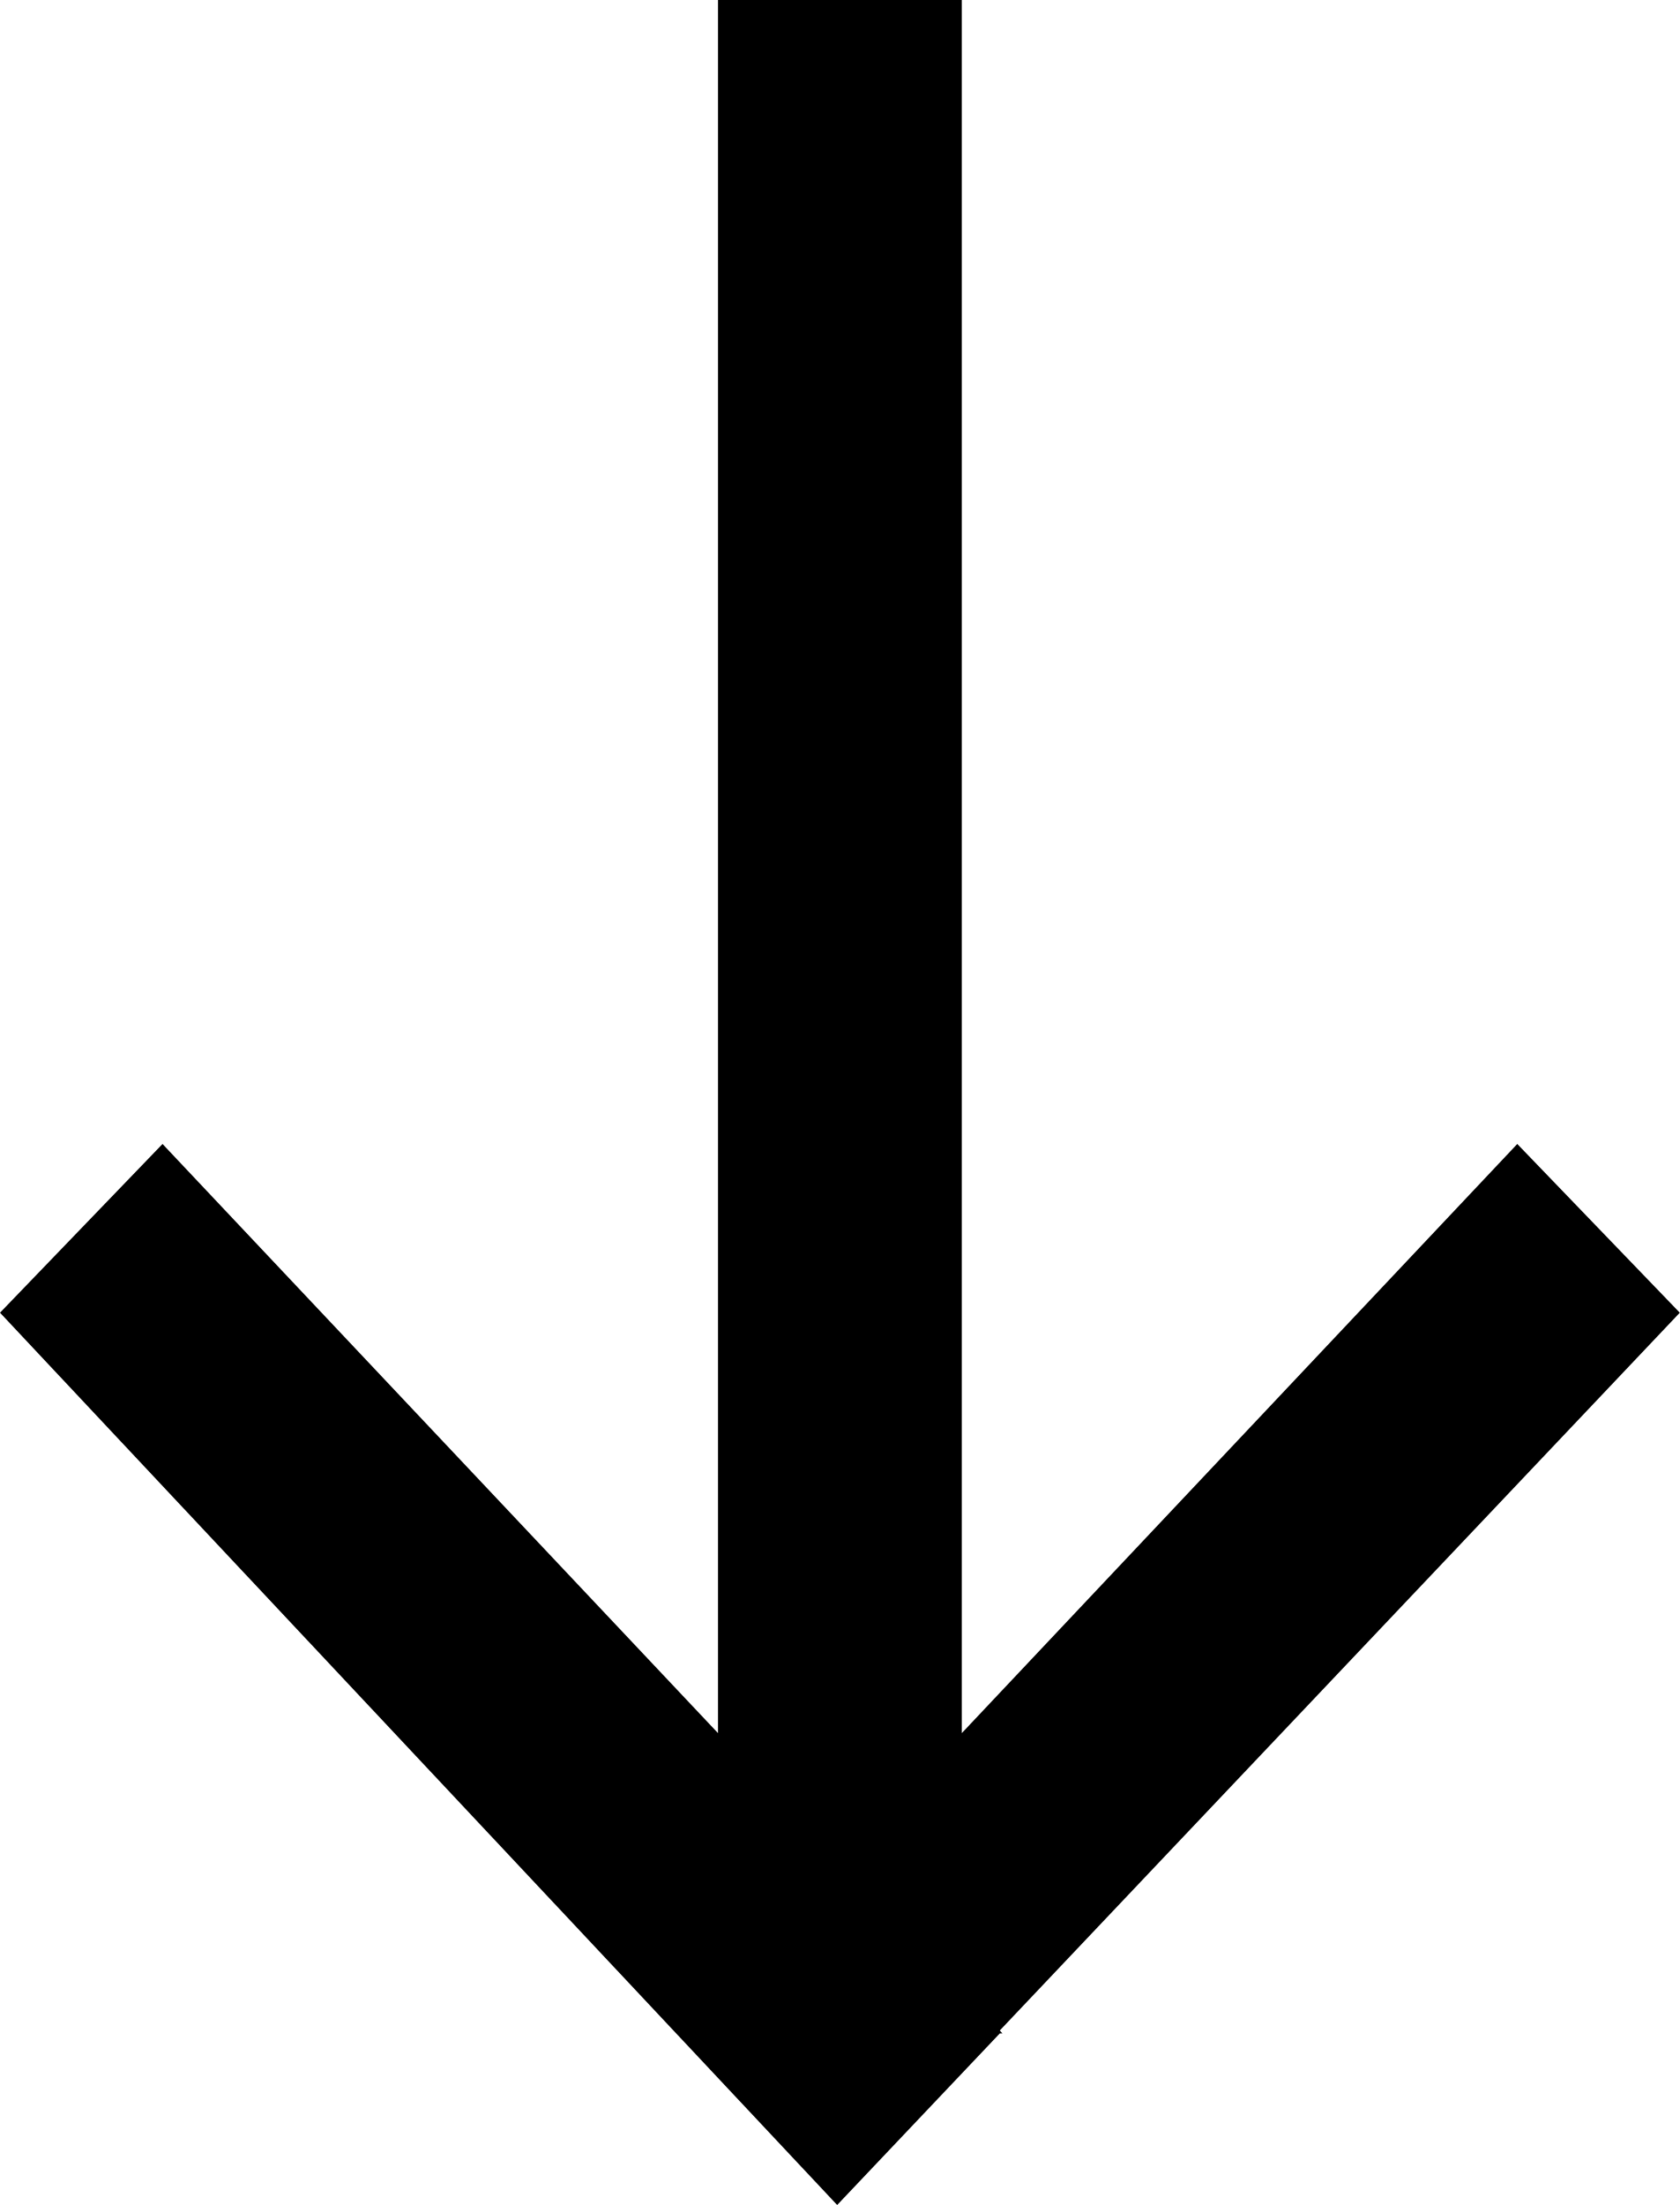
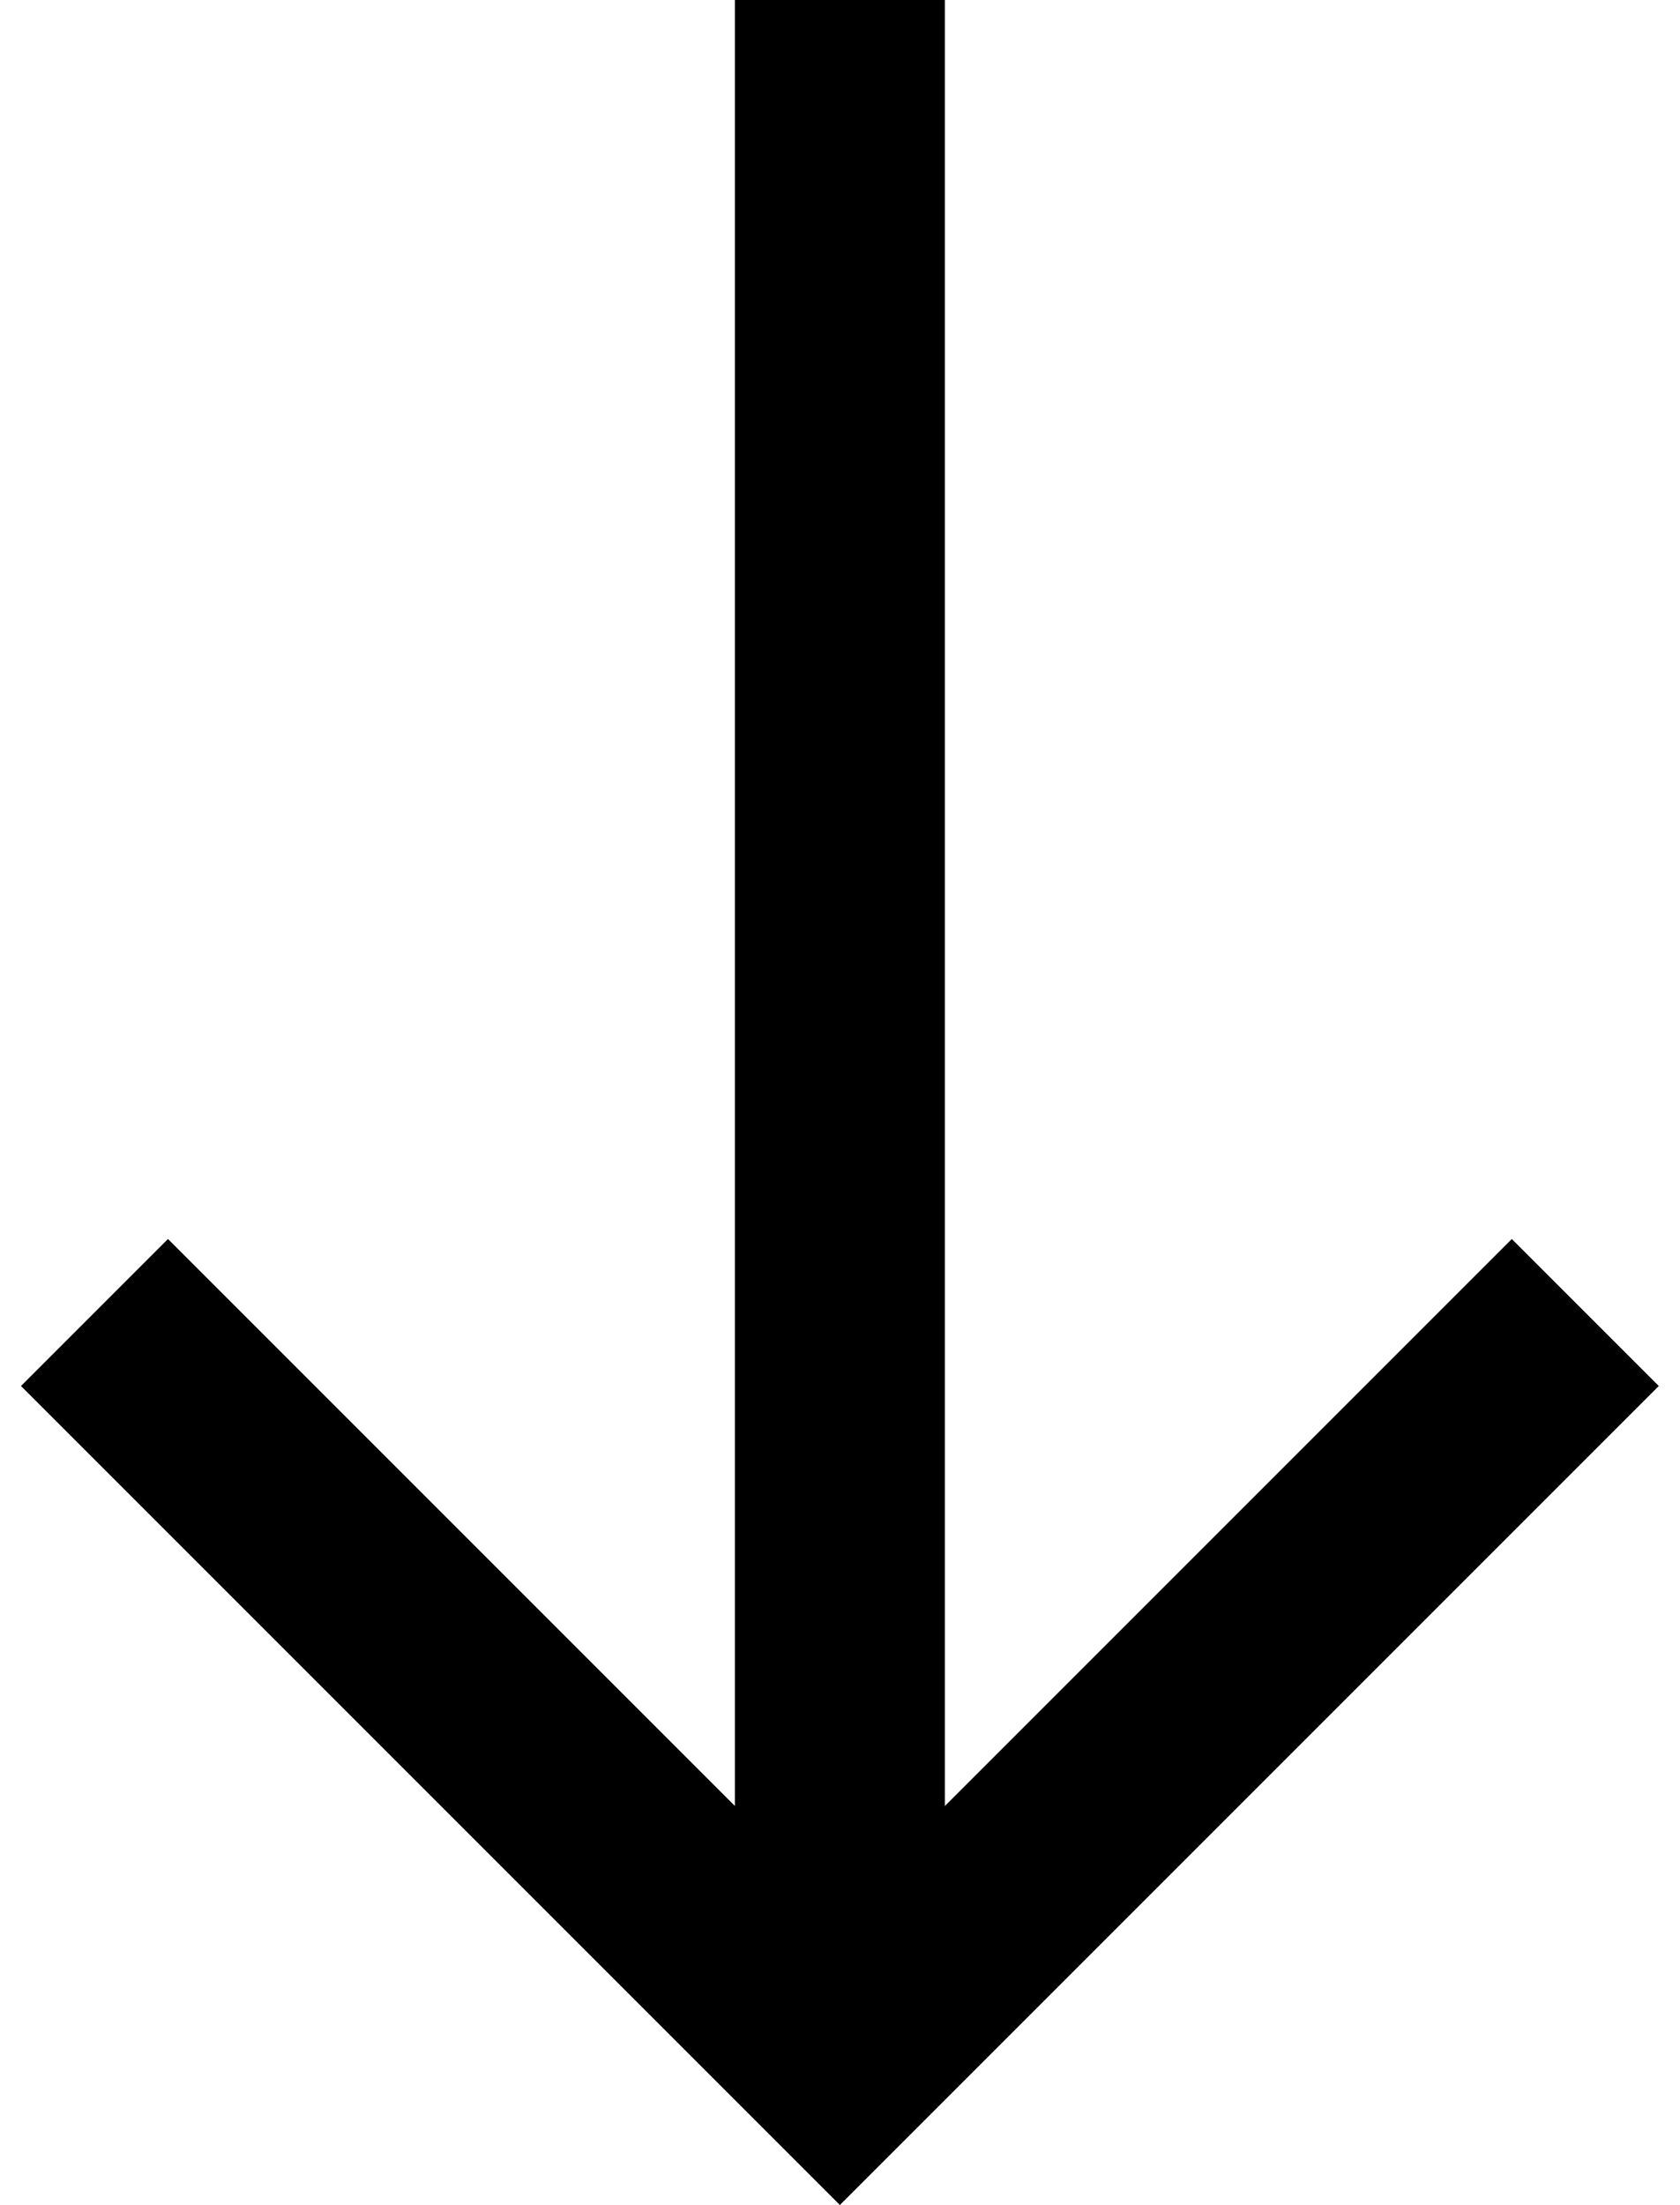
- <svg xmlns="http://www.w3.org/2000/svg" width="16" height="21" viewBox="0 0 16 21" fill="none">
-   <path d="M1.548 10.895L1.25144e-06 12.502L7.974 21L9.523 19.366L9.548 19.366L9.523 19.338L16 12.502L14.452 10.895L9.161 16.506L9.161 -1.1551e-06L6.839 -1.35814e-06L6.839 16.506L1.548 10.895Z" fill="black" />
+ <svg xmlns="http://www.w3.org/2000/svg" version="1.1" id="Layer_1" x="0px" y="0px" viewBox="0 0 16 21" style="enable-background:new 0 0 16 21;" xml:space="preserve">
+   <polygon points="14.4,11.8 9,17.2 9,0 7,0 7,17.2 1.6,11.8 0.2,13.2 8,21 15.8,13.2 " />
</svg>
